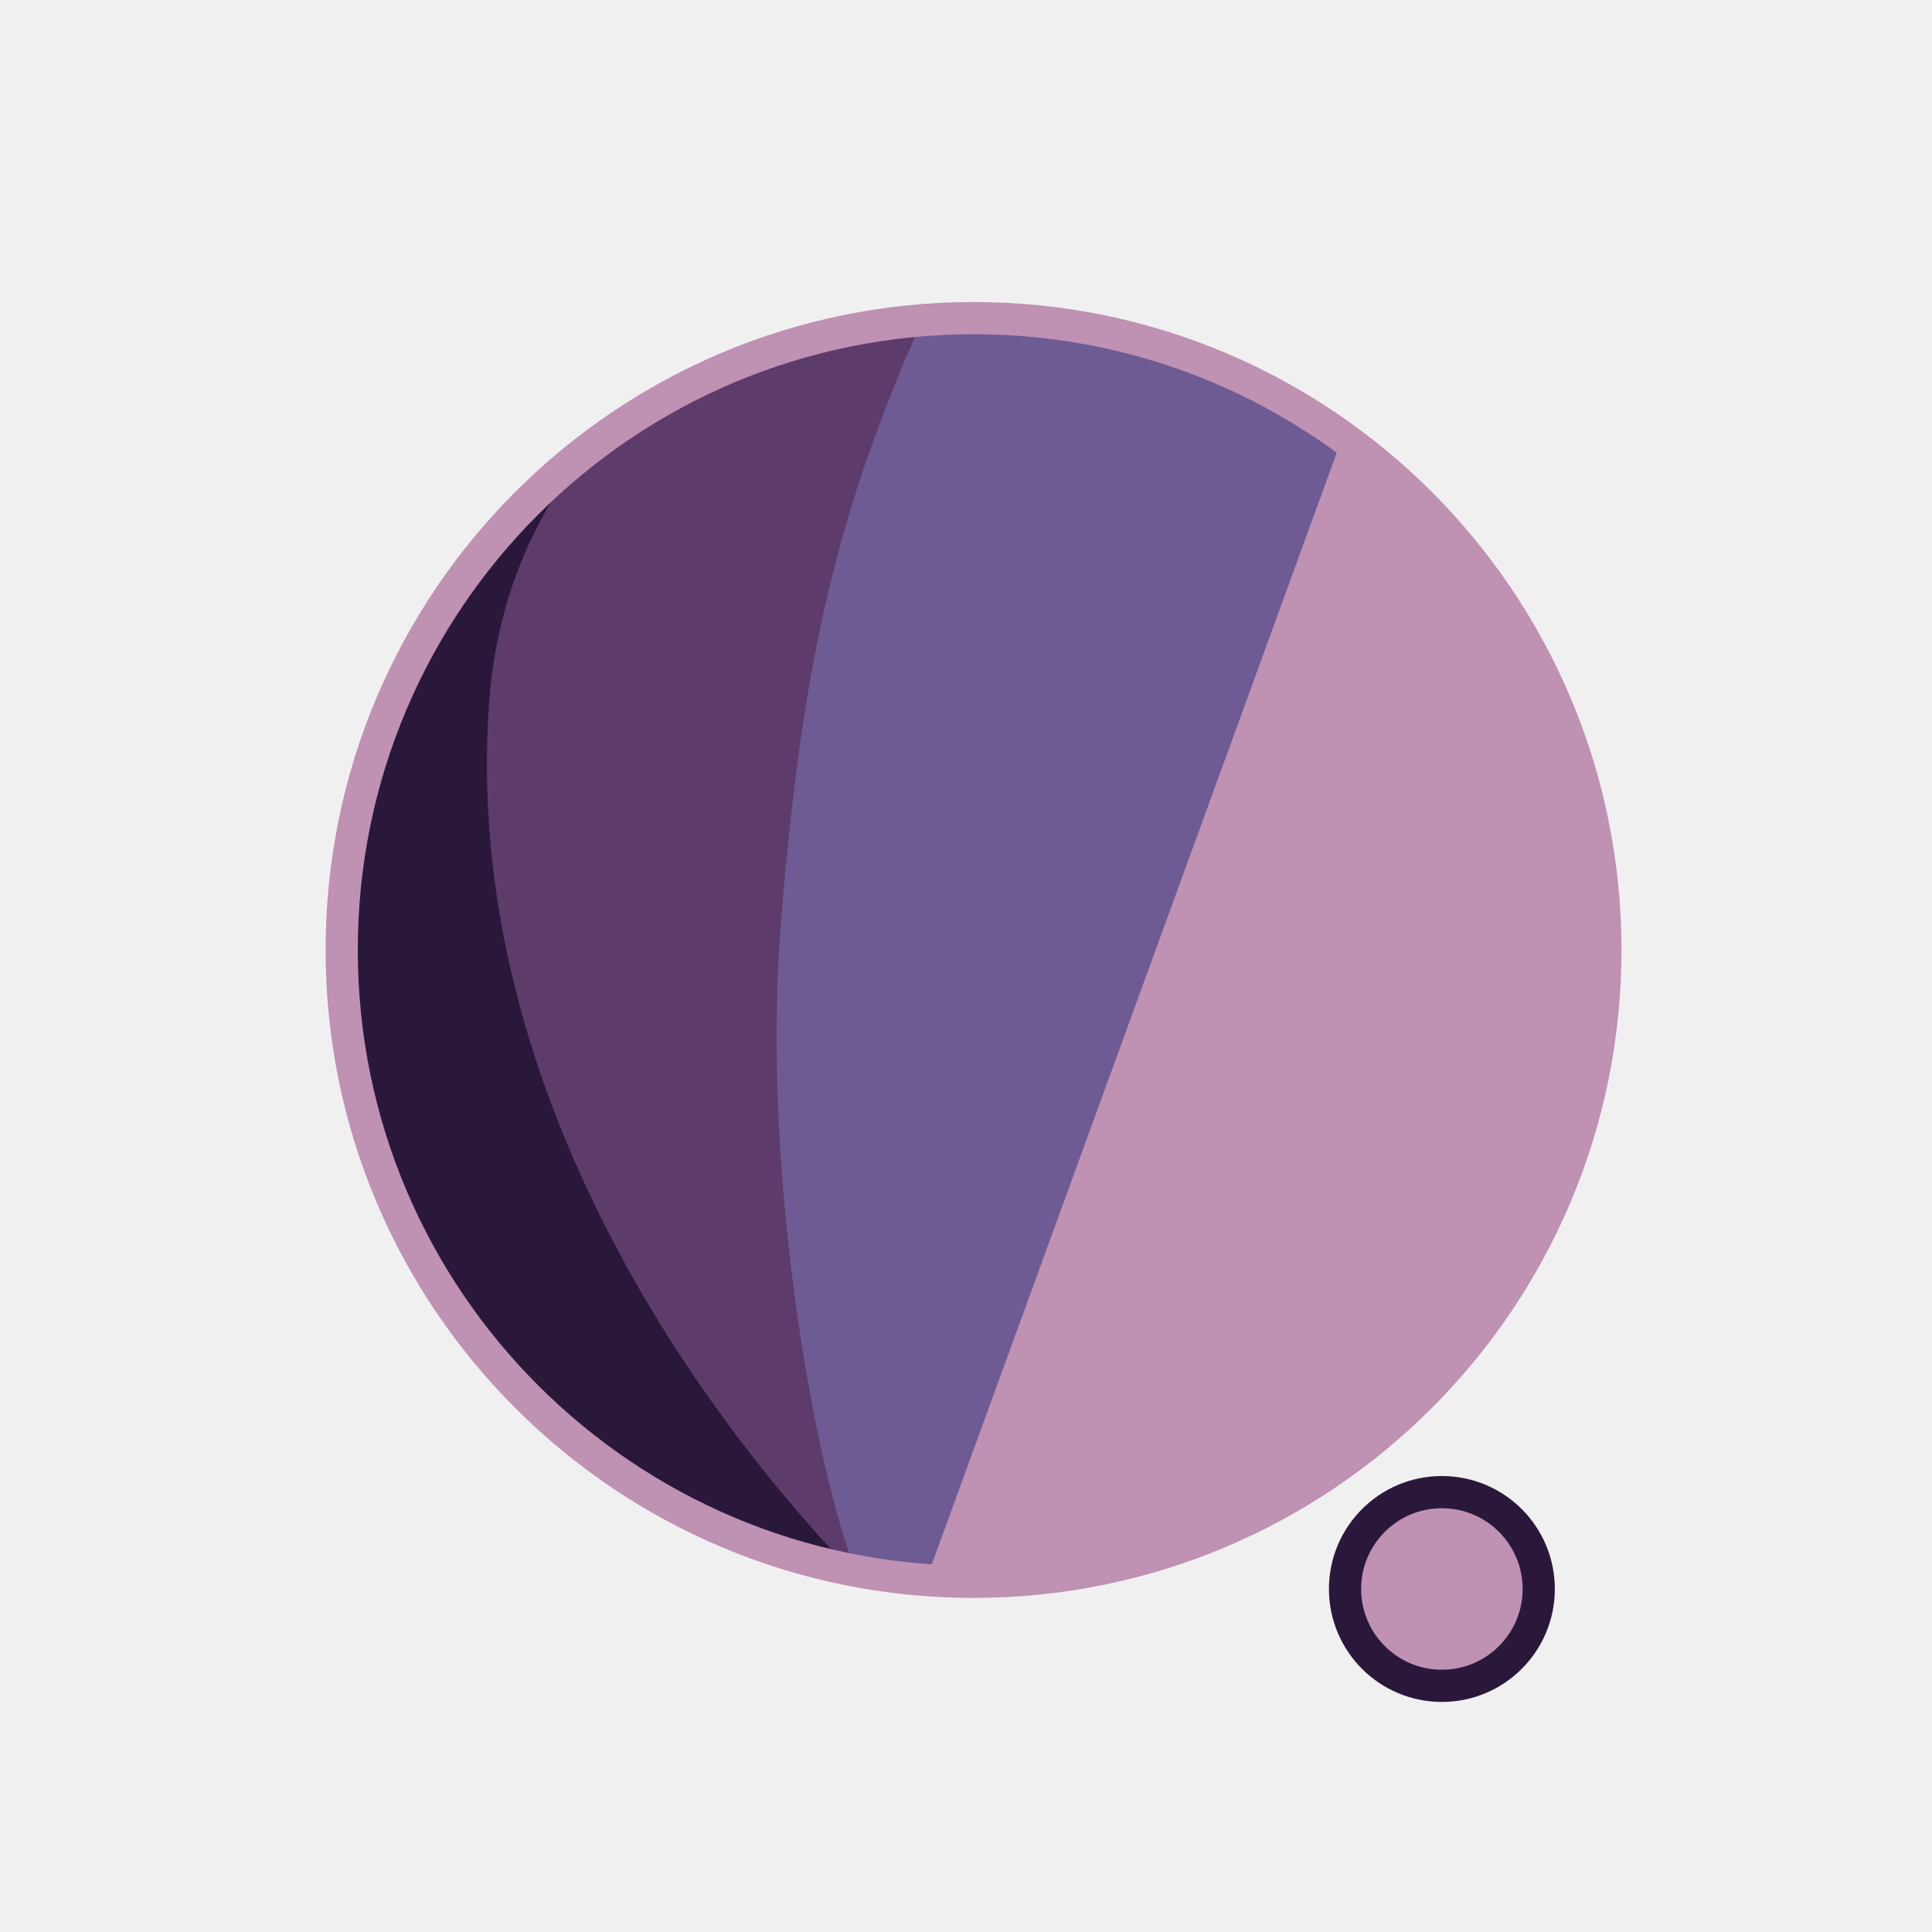
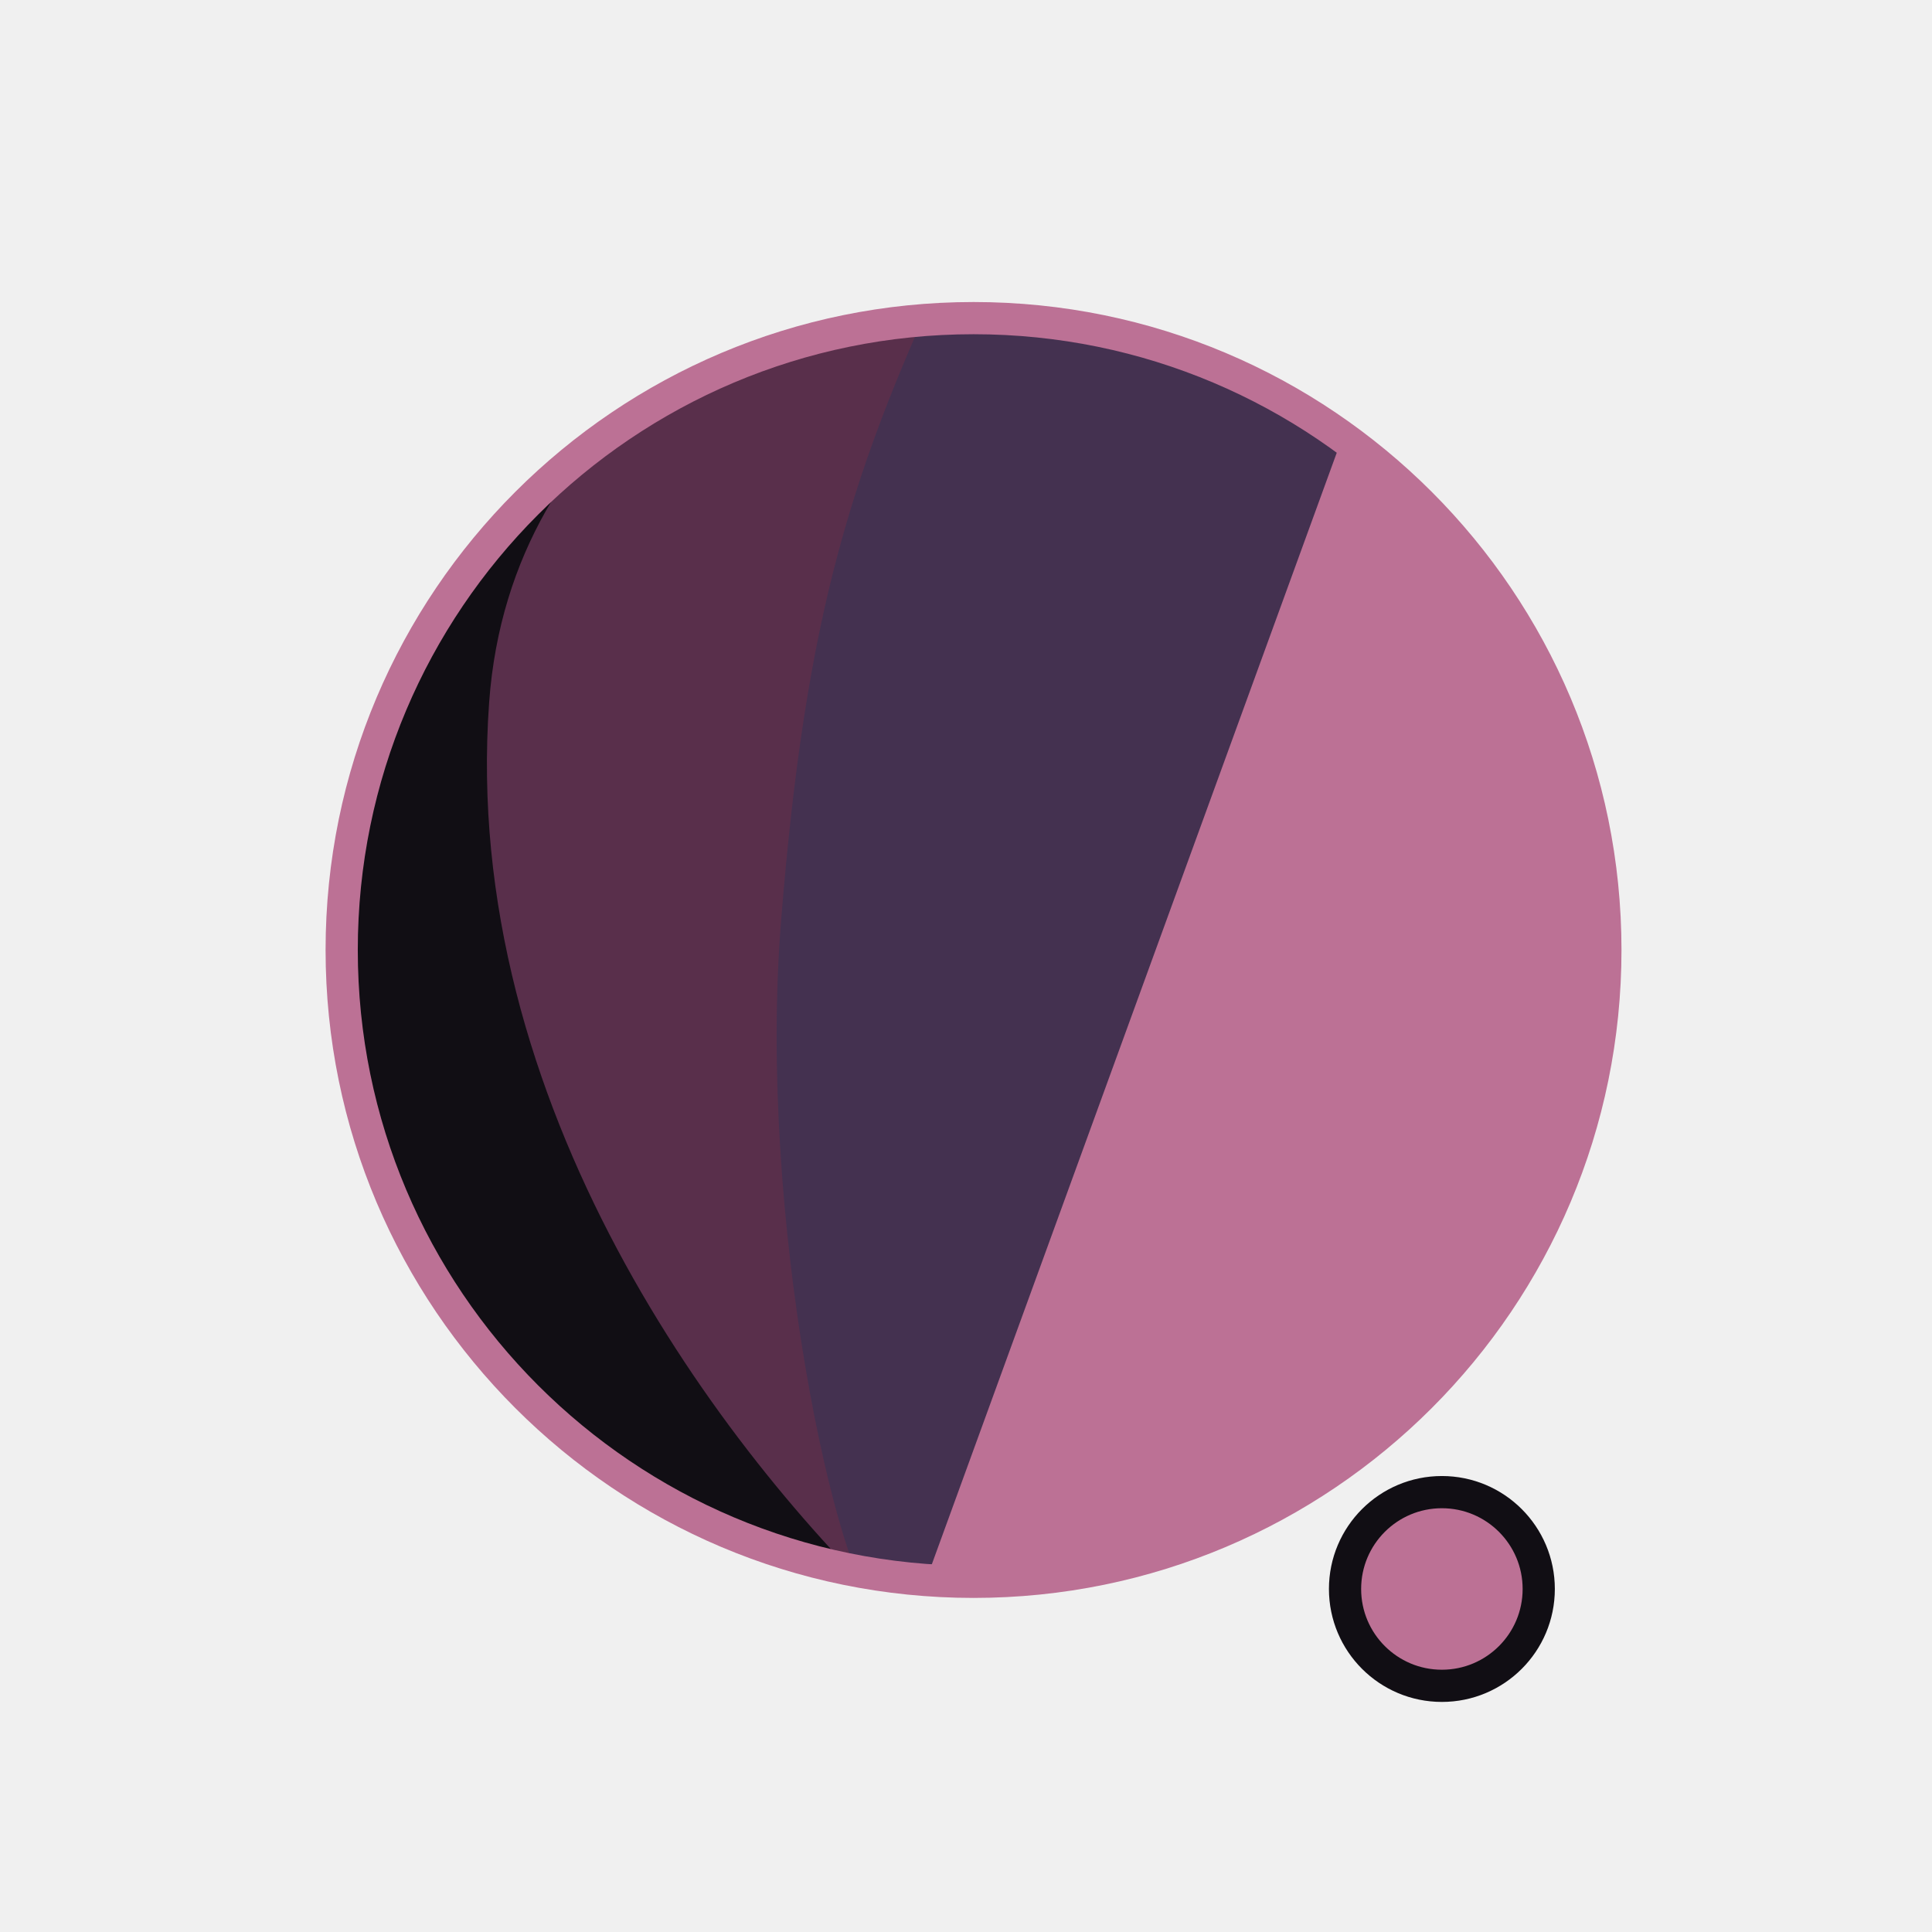
<svg xmlns="http://www.w3.org/2000/svg" width="300" height="300" viewBox="0 0 79.375 79.375" version="1.1" id="svg1">
  <defs id="defs1">
    <filter id="mask-powermask-path-effect5_inverse" style="color-interpolation-filters:sRGB" height="100" width="100" x="-50" y="-50">
      <feColorMatrix id="mask-powermask-path-effect5_primitive1" values="1" type="saturate" result="fbSourceGraphic" />
      <feColorMatrix id="mask-powermask-path-effect5_primitive2" values="-1 0 0 0 1 0 -1 0 0 1 0 0 -1 0 1 0 0 0 1 0 " in="fbSourceGraphic" />
    </filter>
    <clipPath clipPathUnits="userSpaceOnUse" id="clipPath1">
      <circle style="display:inline;fill:#000000;fill-opacity:1;stroke:none;stroke-width:0.214" id="circle3" cx="44.886" cy="38.249" r="22.842" />
    </clipPath>
    <clipPath clipPathUnits="userSpaceOnUse" id="clipPath3">
      <circle style="display:inline;opacity:1;fill:#000000;fill-opacity:1;stroke:none;stroke-width:2.646;stroke-dasharray:none;stroke-opacity:1" id="circle4" cx="39.235" cy="39.029" r="25.959" />
    </clipPath>
    <clipPath clipPathUnits="userSpaceOnUse" id="clipPath4">
      <circle style="display:inline;opacity:1;fill:#000000;fill-opacity:1;stroke:none;stroke-width:0.243" id="circle5" cx="39.997" cy="39.029" r="25.959" />
    </clipPath>
    <clipPath clipPathUnits="userSpaceOnUse" id="clipPath19">
      <g id="g20" style="display:inline">
        <circle style="display:inline;opacity:1;fill:#ffffff;fill-opacity:1;stroke:#000000;stroke-width:1.323;stroke-dasharray:none;stroke-opacity:1" id="circle20" cx="39.997" cy="39.029" r="25.959" />
        <path style="display:inline;fill:#ffffff;fill-opacity:1;stroke:none;stroke-width:1.323;stroke-linecap:round;stroke-linejoin:round;stroke-dasharray:none;stroke-opacity:1" d="M 40.972,71.749 65.107,9.074 51.262,8.513 29.654,71.374 Z" id="path20" />
      </g>
    </clipPath>
  </defs>
  <g id="layer1">
-     <circle style="display:inline;opacity:1;fill:#BF91B3;fill-opacity:1;stroke:none;stroke-width:2.646;stroke-dasharray:none;stroke-opacity:1" id="path1" cx="39.997" cy="39.029" r="25.959" />
-     <circle style="display:inline;opacity:1;fill:#BF91B3;fill-opacity:1;stroke:#2A183B;stroke-width:1.323;stroke-linecap:round;stroke-linejoin:round;stroke-dasharray:none;stroke-opacity:1" id="path23" cx="59.239" cy="65.282" r="3.979" />
-     <path style="display:inline;opacity:1;fill:#6E5B94;fill-opacity:1;stroke:none;stroke-width:2.646;stroke-linecap:round;stroke-linejoin:round;stroke-dasharray:none;stroke-opacity:1" d="M 14.114,8.183 56.981,12.942 37.387,66.729 7.337,66.366 Z" id="path4" clip-path="url(#clipPath4)" />
-     <path style="display:inline;opacity:1;fill:#5D3C6C;fill-opacity:1;stroke:none;stroke-width:2.646;stroke-linecap:round;stroke-linejoin:round;stroke-dasharray:none;stroke-opacity:1" d="m 38.537,10.093 c -4.366,9.204 -6.195,15.177 -7.208,27.727 -0.992,12.295 2.307,27.137 4.048,28.492 L 8.159,69.099 11.655,10.117 Z" id="path8" clip-path="url(#clipPath3)" transform="translate(0.7619726)" />
-     <path style="display:inline;opacity:1;fill:#2A183B;fill-opacity:1;stroke:none;stroke-width:2.646;stroke-linecap:round;stroke-linejoin:round;stroke-dasharray:none;stroke-opacity:1" d="m 42.193,12.318 c -4.211,1.987 -14.039,6.189 -14.818,16.984 -1.049,14.531 8.417,27.086 14.901,33.188 l -22.177,3.33 -0.971,-51.47 z" id="path12" clip-path="url(#clipPath1)" transform="matrix(1.1365,0,0,1.1365,-11.01583,-4.44086)" />
-     <path style="display:inline;fill:none;stroke:#BF91B3;stroke-width:5.292;stroke-linecap:round;stroke-linejoin:round;stroke-dasharray:none;stroke-opacity:1" d="M 56.155,14.893 37.161,67.307 c 0.345,-0.826 6.533,-17.661 9.644,-21.104 4.78,-5.292 13.008,-2.765 13.143,4.977 0.044,2.513 -1.431,15.998 -1.431,15.998" id="path2" clip-path="url(#clipPath19)" mask="none" />
-     <circle style="display:inline;opacity:1;fill:none;fill-opacity:1;stroke:#BF91B3;stroke-width:1.323;stroke-dasharray:none;stroke-opacity:1" id="circle8" cx="39.997" cy="39.029" r="25.959" />
+     <circle style="display:inline;opacity:1;fill:#BC7195;fill-opacity:1;stroke:none;stroke-width:2.646;stroke-dasharray:none;stroke-opacity:1" id="path1" cx="39.997" cy="39.029" r="25.959" />
+     <circle style="display:inline;opacity:1;fill:#BC7195;fill-opacity:1;stroke:#110E14;stroke-width:1.323;stroke-linecap:round;stroke-linejoin:round;stroke-dasharray:none;stroke-opacity:1" id="path23" cx="59.239" cy="65.282" r="3.979" />
+     <path style="display:inline;opacity:1;fill:#443150;fill-opacity:1;stroke:none;stroke-width:2.646;stroke-linecap:round;stroke-linejoin:round;stroke-dasharray:none;stroke-opacity:1" d="M 14.114,8.183 56.981,12.942 37.387,66.729 7.337,66.366 Z" id="path4" clip-path="url(#clipPath4)" />
+     <path style="display:inline;opacity:1;fill:#592F4B;fill-opacity:1;stroke:none;stroke-width:2.646;stroke-linecap:round;stroke-linejoin:round;stroke-dasharray:none;stroke-opacity:1" d="m 38.537,10.093 c -4.366,9.204 -6.195,15.177 -7.208,27.727 -0.992,12.295 2.307,27.137 4.048,28.492 L 8.159,69.099 11.655,10.117 Z" id="path8" clip-path="url(#clipPath3)" transform="translate(0.7619726)" />
+     <path style="display:inline;opacity:1;fill:#110E14;fill-opacity:1;stroke:none;stroke-width:2.646;stroke-linecap:round;stroke-linejoin:round;stroke-dasharray:none;stroke-opacity:1" d="m 42.193,12.318 c -4.211,1.987 -14.039,6.189 -14.818,16.984 -1.049,14.531 8.417,27.086 14.901,33.188 l -22.177,3.33 -0.971,-51.47 z" id="path12" clip-path="url(#clipPath1)" transform="matrix(1.1365,0,0,1.1365,-11.01583,-4.44086)" />
+     <path style="display:inline;fill:none;stroke:#BC7195;stroke-width:5.292;stroke-linecap:round;stroke-linejoin:round;stroke-dasharray:none;stroke-opacity:1" d="M 56.155,14.893 37.161,67.307 c 0.345,-0.826 6.533,-17.661 9.644,-21.104 4.78,-5.292 13.008,-2.765 13.143,4.977 0.044,2.513 -1.431,15.998 -1.431,15.998" id="path2" clip-path="url(#clipPath19)" mask="none" />
+     <circle style="display:inline;opacity:1;fill:none;fill-opacity:1;stroke:#BC7195;stroke-width:1.323;stroke-dasharray:none;stroke-opacity:1" id="circle8" cx="39.997" cy="39.029" r="25.959" />
  </g>
</svg>
